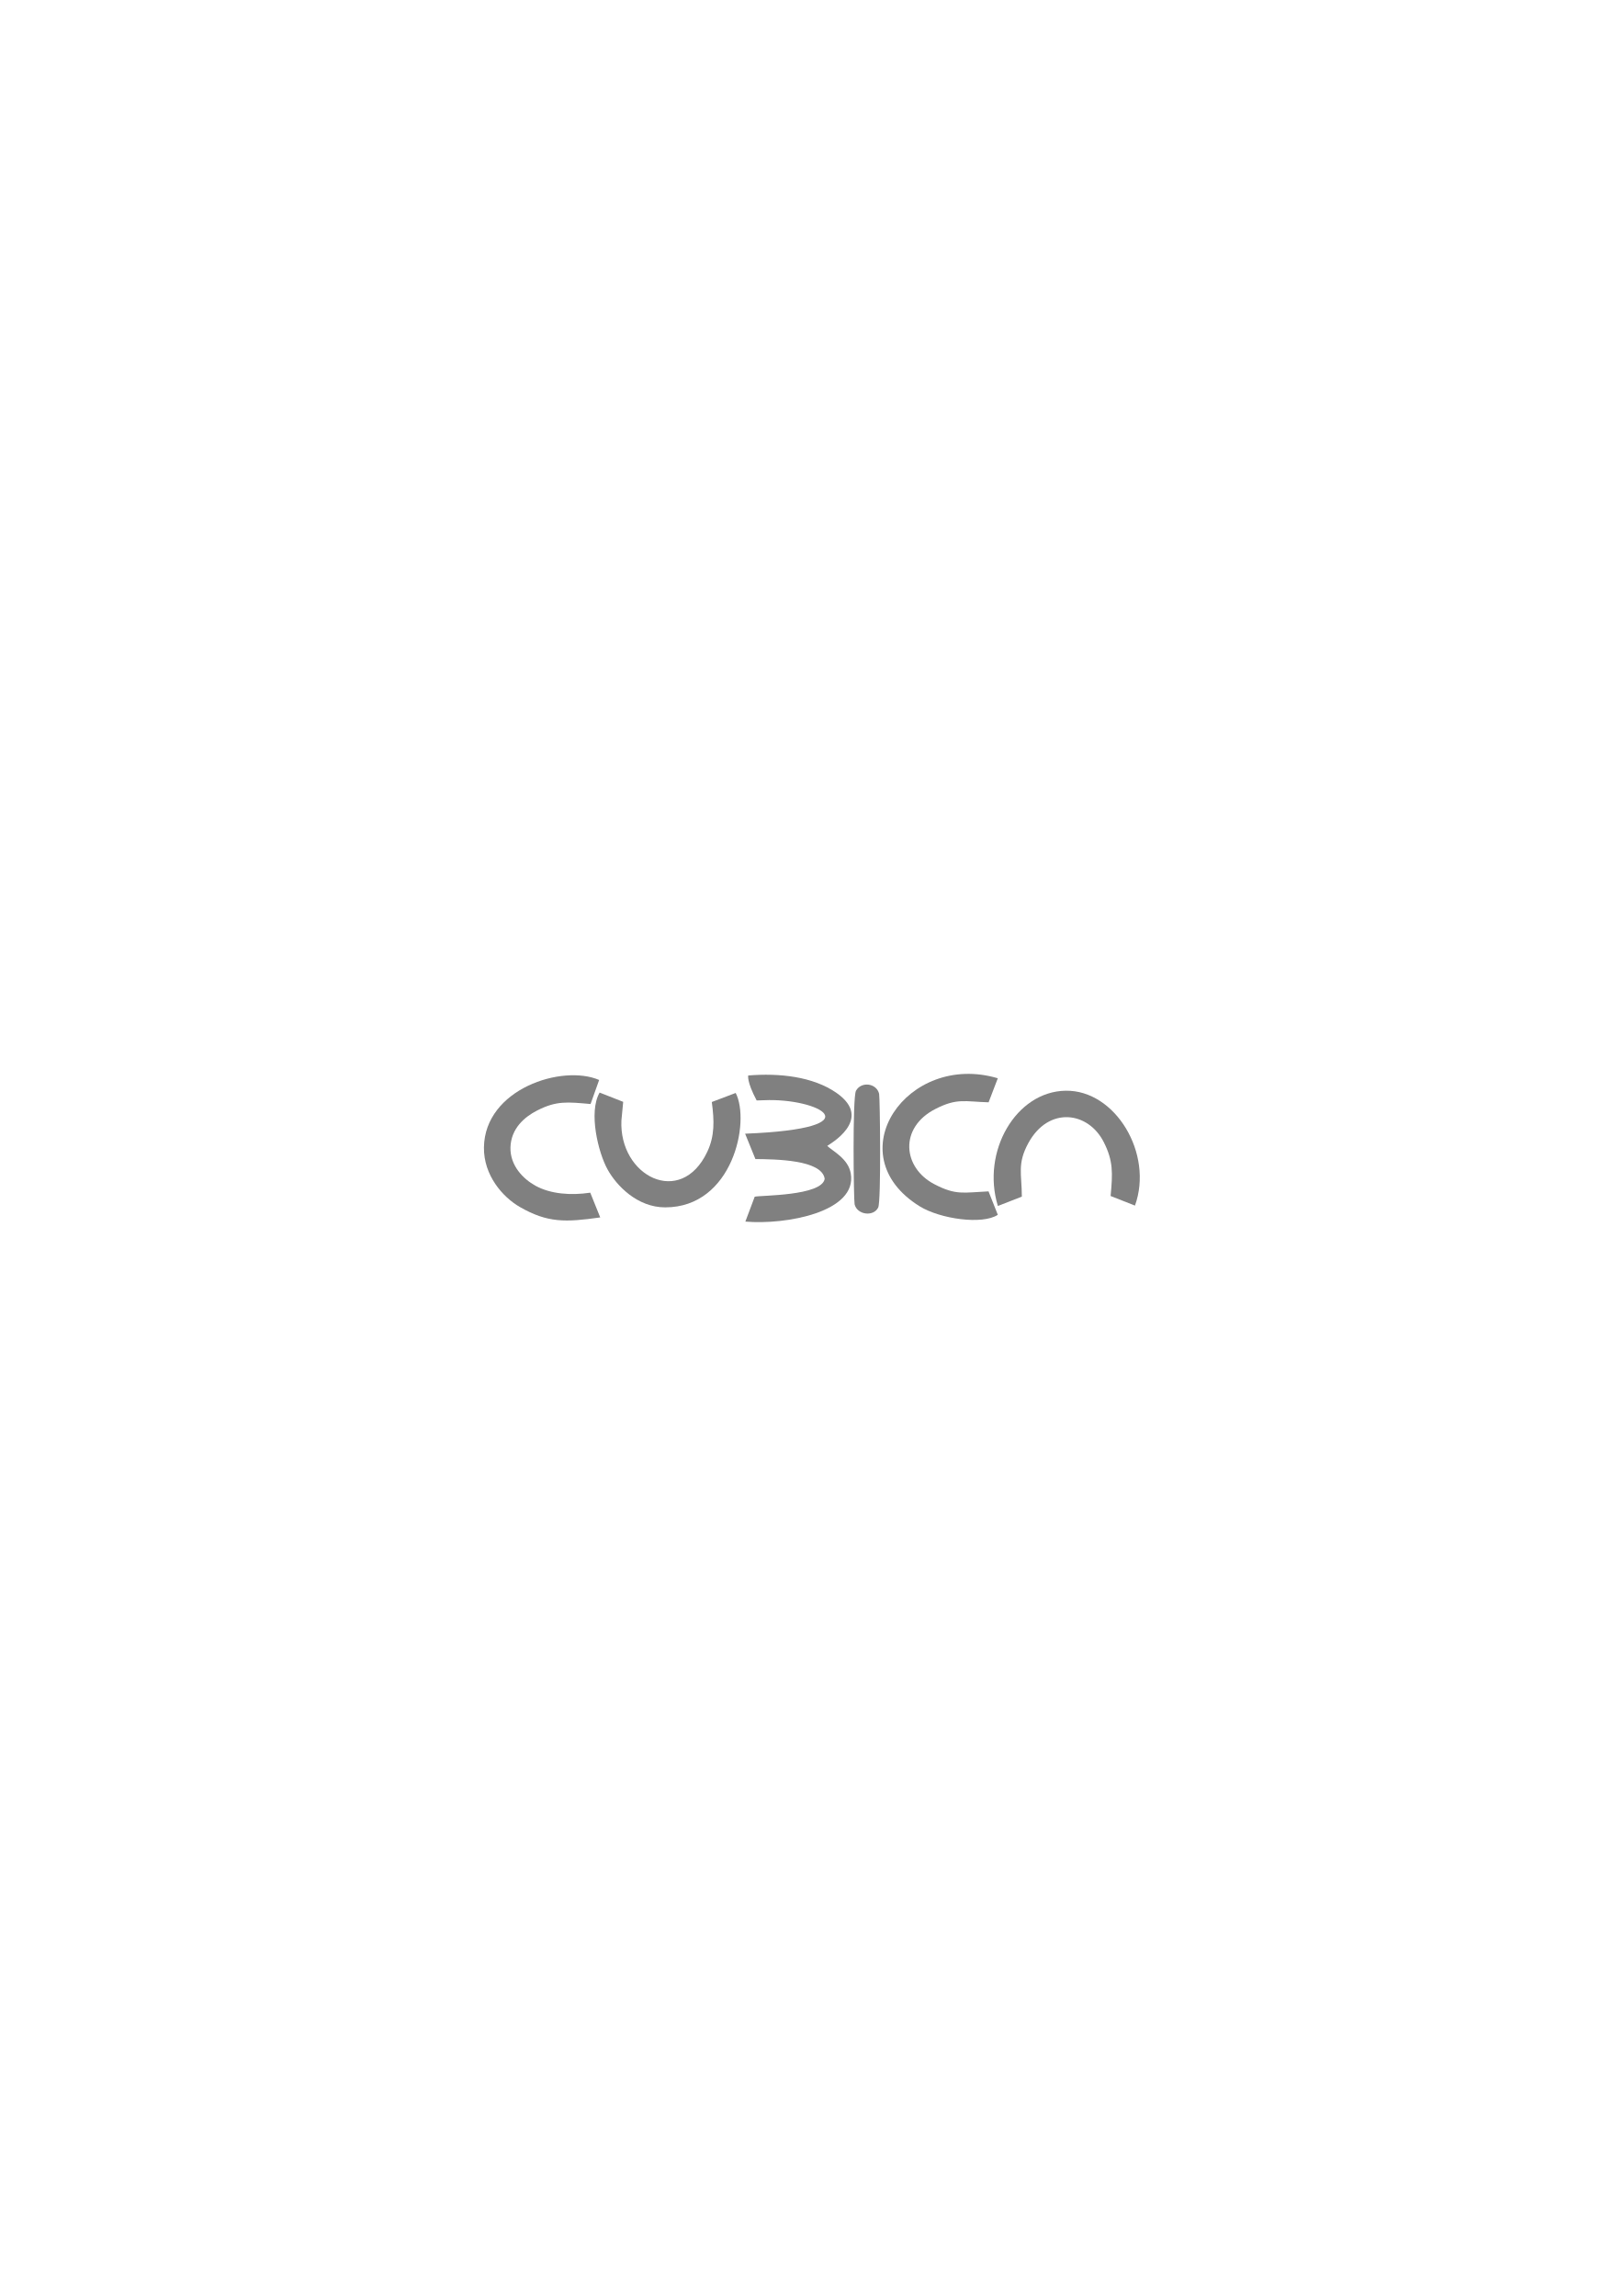
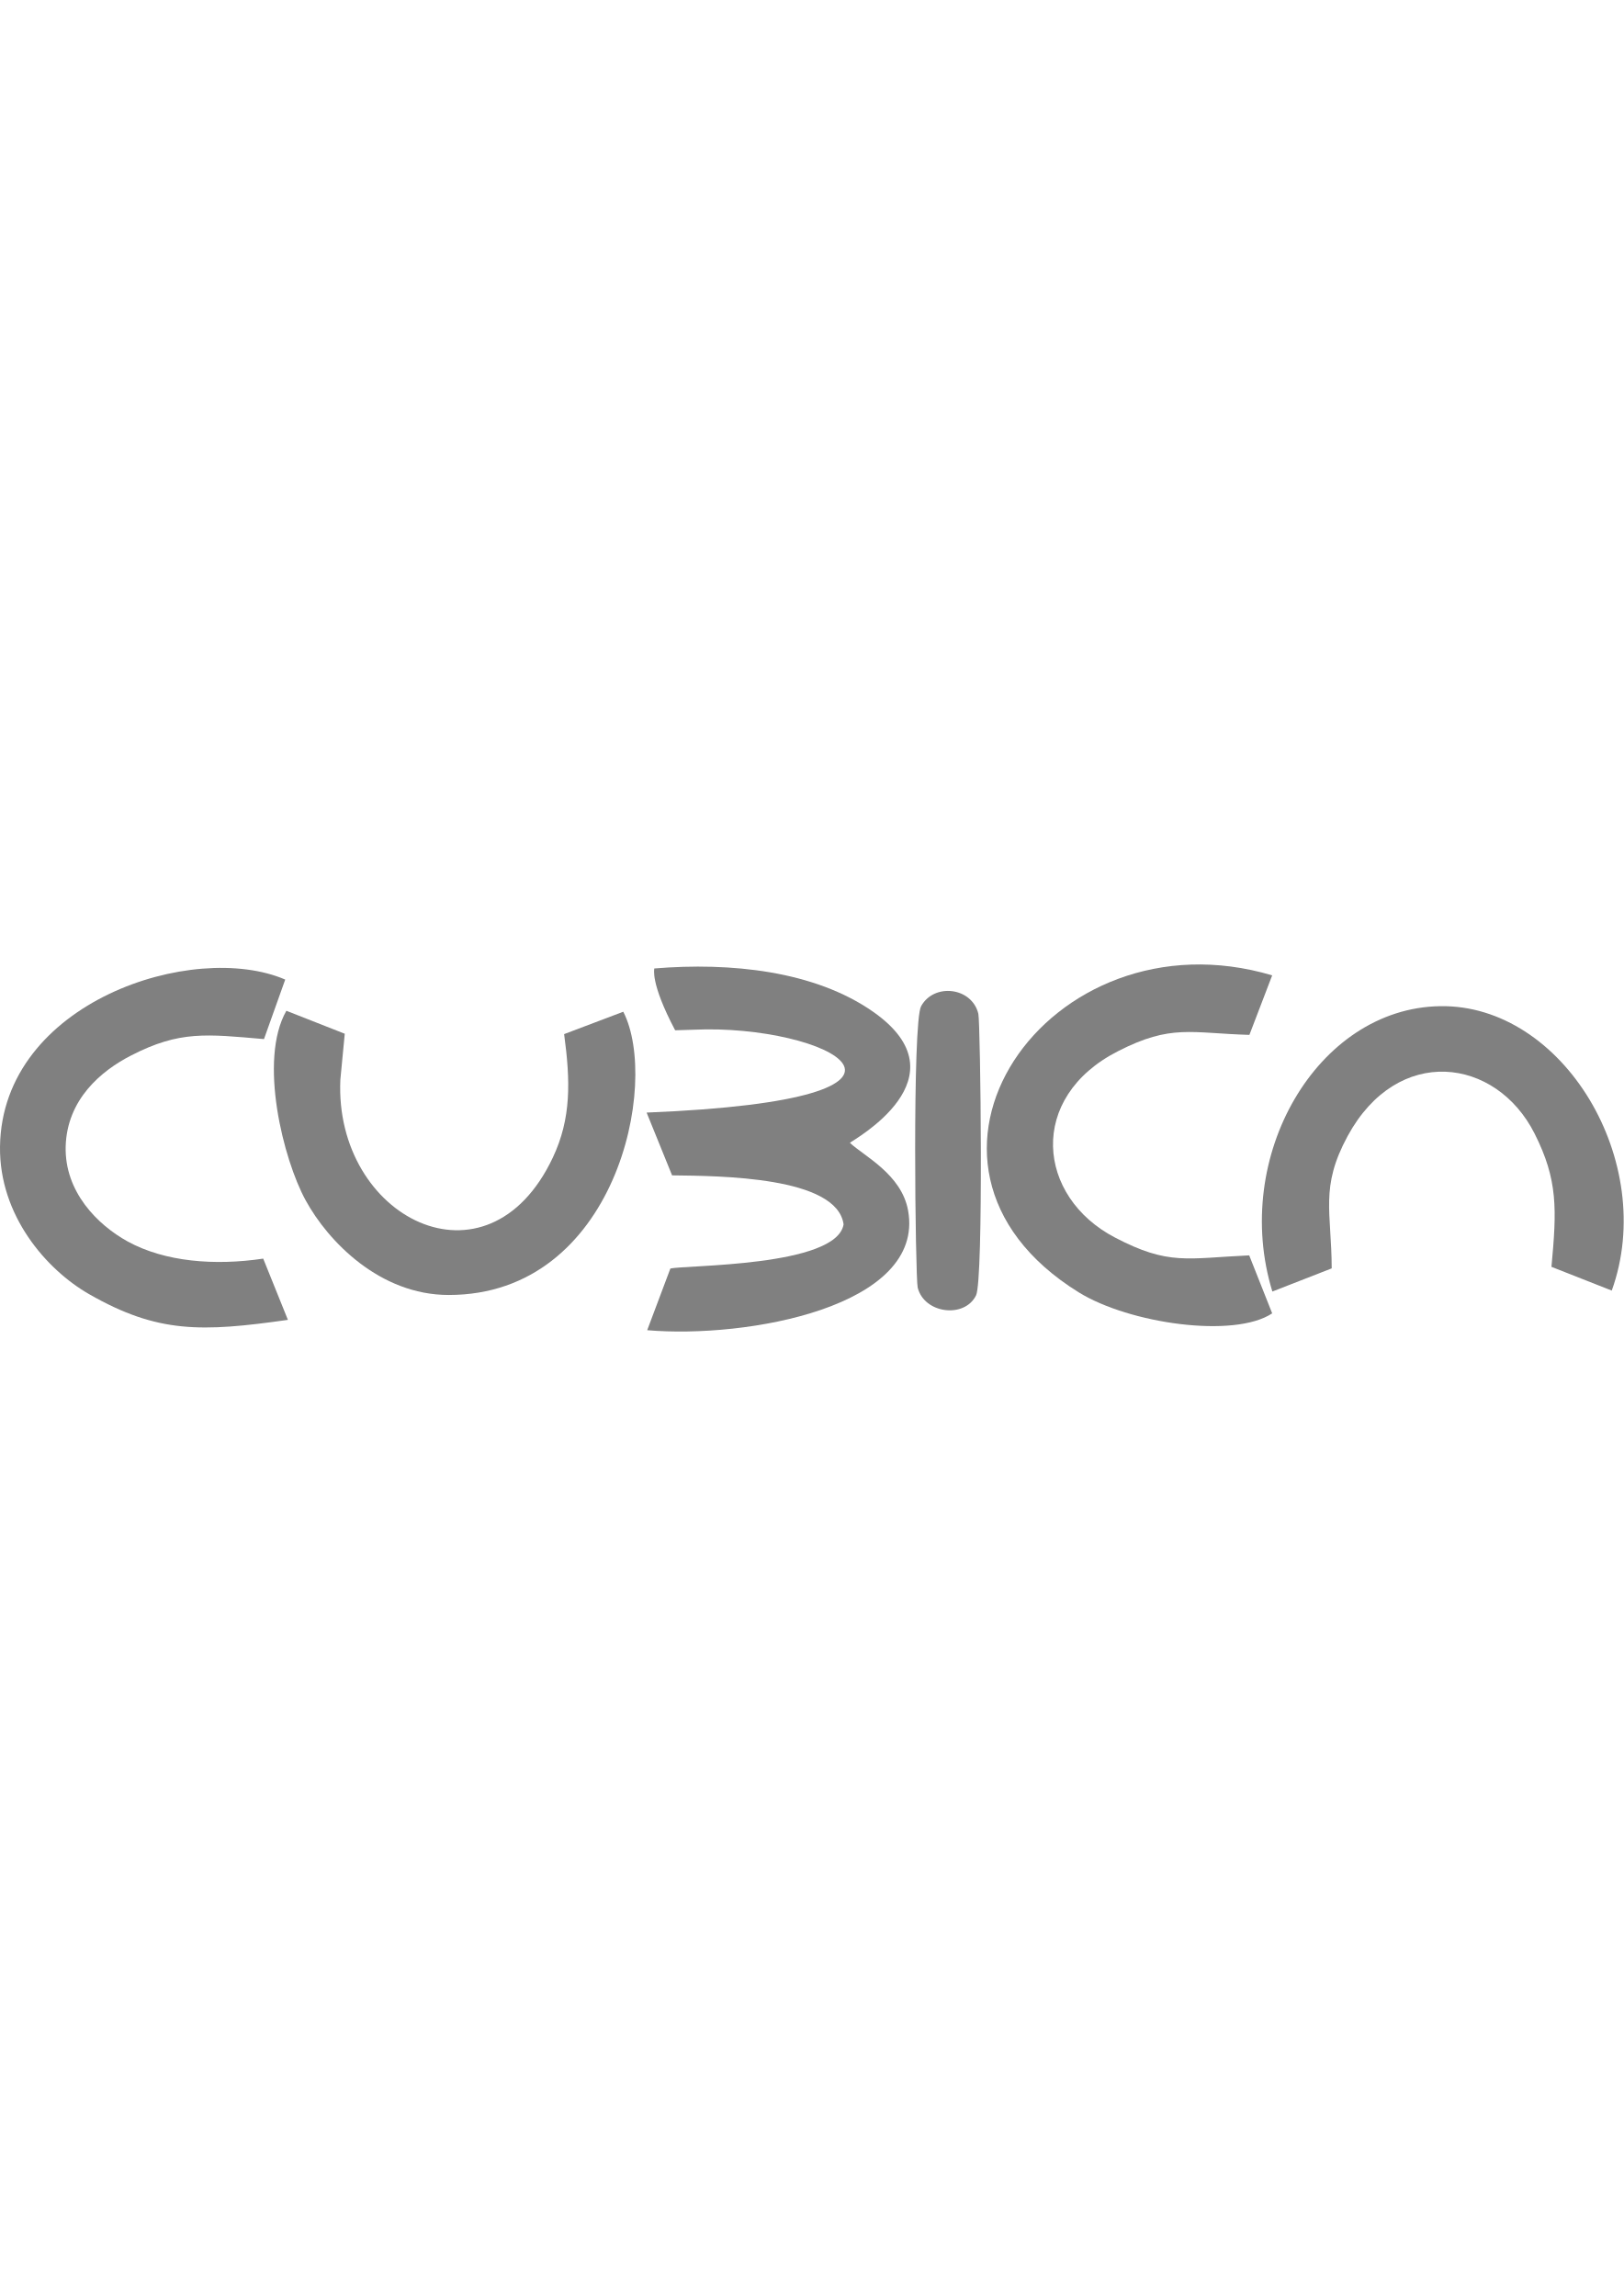
- <svg xmlns="http://www.w3.org/2000/svg" xml:space="preserve" width="210mm" height="297mm" version="1.1" style="shape-rendering:geometricPrecision; text-rendering:geometricPrecision; image-rendering:optimizeQuality; fill-rule:evenodd; clip-rule:evenodd" viewBox="0 0 21000 29700">
+ <svg xmlns="http://www.w3.org/2000/svg" xml:space="preserve" width="210mm" height="297mm" version="1.1" style="shape-rendering:geometricPrecision; text-rendering:geometricPrecision; image-rendering:optimizeQuality; fill-rule:evenodd; clip-rule:evenodd" viewBox="6258.93 13891.07 8482.49 1917.92">
  <defs>
    <style type="text/css">
   
    .fil0 {fill:gray}
   
  </style>
  </defs>
  <g id="Слой_x0020_1">
    <path class="fil0" d="M10820 14138c-306,-214 -745,-259 -1143,-226 1,2 -23,73 109,323l97 -3c694,-32 1467,364 -246,433l133 328c251,3 861,6 896,256 -37,223 -832,212 -905,231l-121 322c521,45 1453,-123 1363,-625 -34,-190 -231,-285 -304,-354 14,-14 614,-340 121,-685l0 0z" />
    <path class="fil0" d="M12905 13948c-1170,-348 -2091,986 -1011,1656 265,164 813,242 1011,110l-120 -303c-325,15 -420,54 -701,-93 -409,-213 -460,-732 16,-974 278,-142 379,-94 686,-85l119 -311z" />
    <path class="fil0" d="M7749 13970c-478,-206 -1479,116 -1490,872 -5,360 242,644 466,772 358,205 587,198 1038,134l-129 -320c-254,38 -514,17 -709,-90 -157,-87 -329,-259 -323,-496 7,-245 184,-395 343,-476 253,-130 393,-111 693,-85l111 -311 0 0z" />
    <path class="fil0" d="M13216 15479c-1,-296 -62,-423 83,-691 261,-481 776,-412 977,-13 122,242 116,395 88,696l315 124c242,-671 -254,-1497 -897,-1486 -643,10 -1092,788 -876,1491l310 -121 0 0z" />
    <path class="fil0" d="M8603 15618c874,0 1104,-1107 912,-1480l-309 117c33,244 38,440 -59,645 -342,725 -1143,313 -1110,-407l23 -240 -305 -120c-147,257 -16,778 101,991 117,214 387,494 747,494l0 0z" />
    <path class="fil0" d="M11053 15579c34,137 245,163 305,41 40,-82 23,-1422 12,-1471 -33,-139 -231,-163 -299,-40 -47,85 -30,1416 -18,1470z" />
  </g>
</svg>
